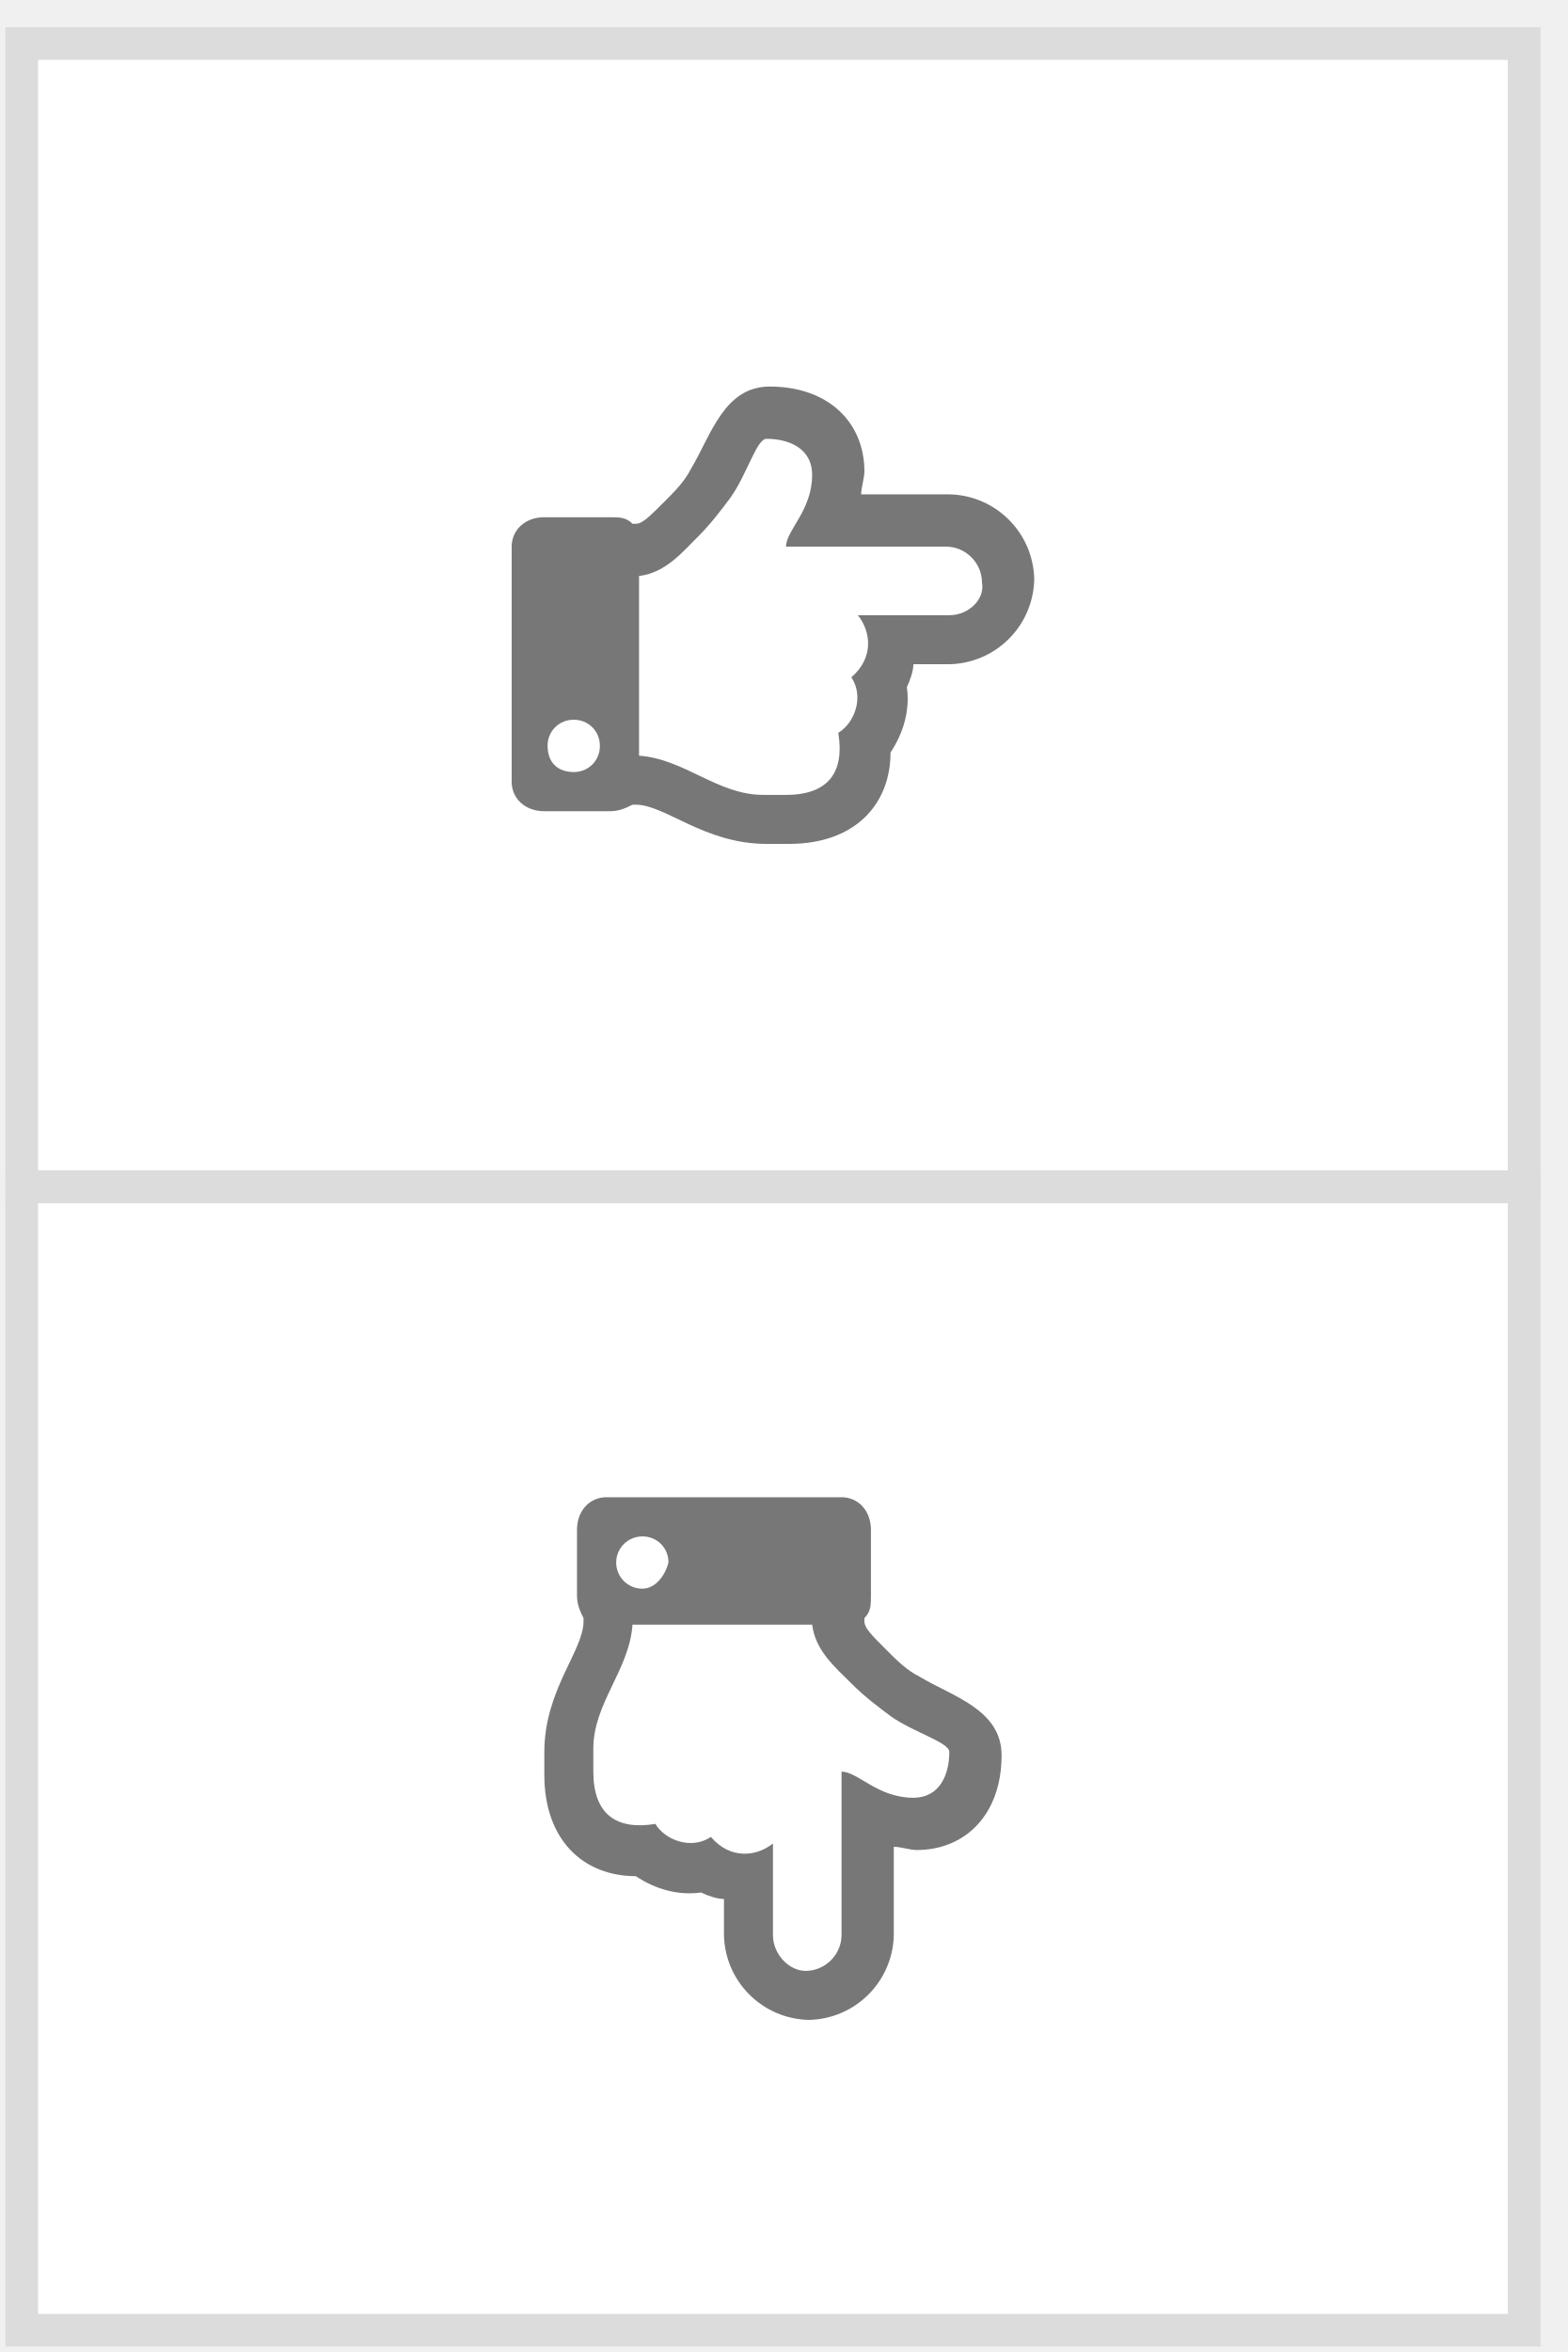
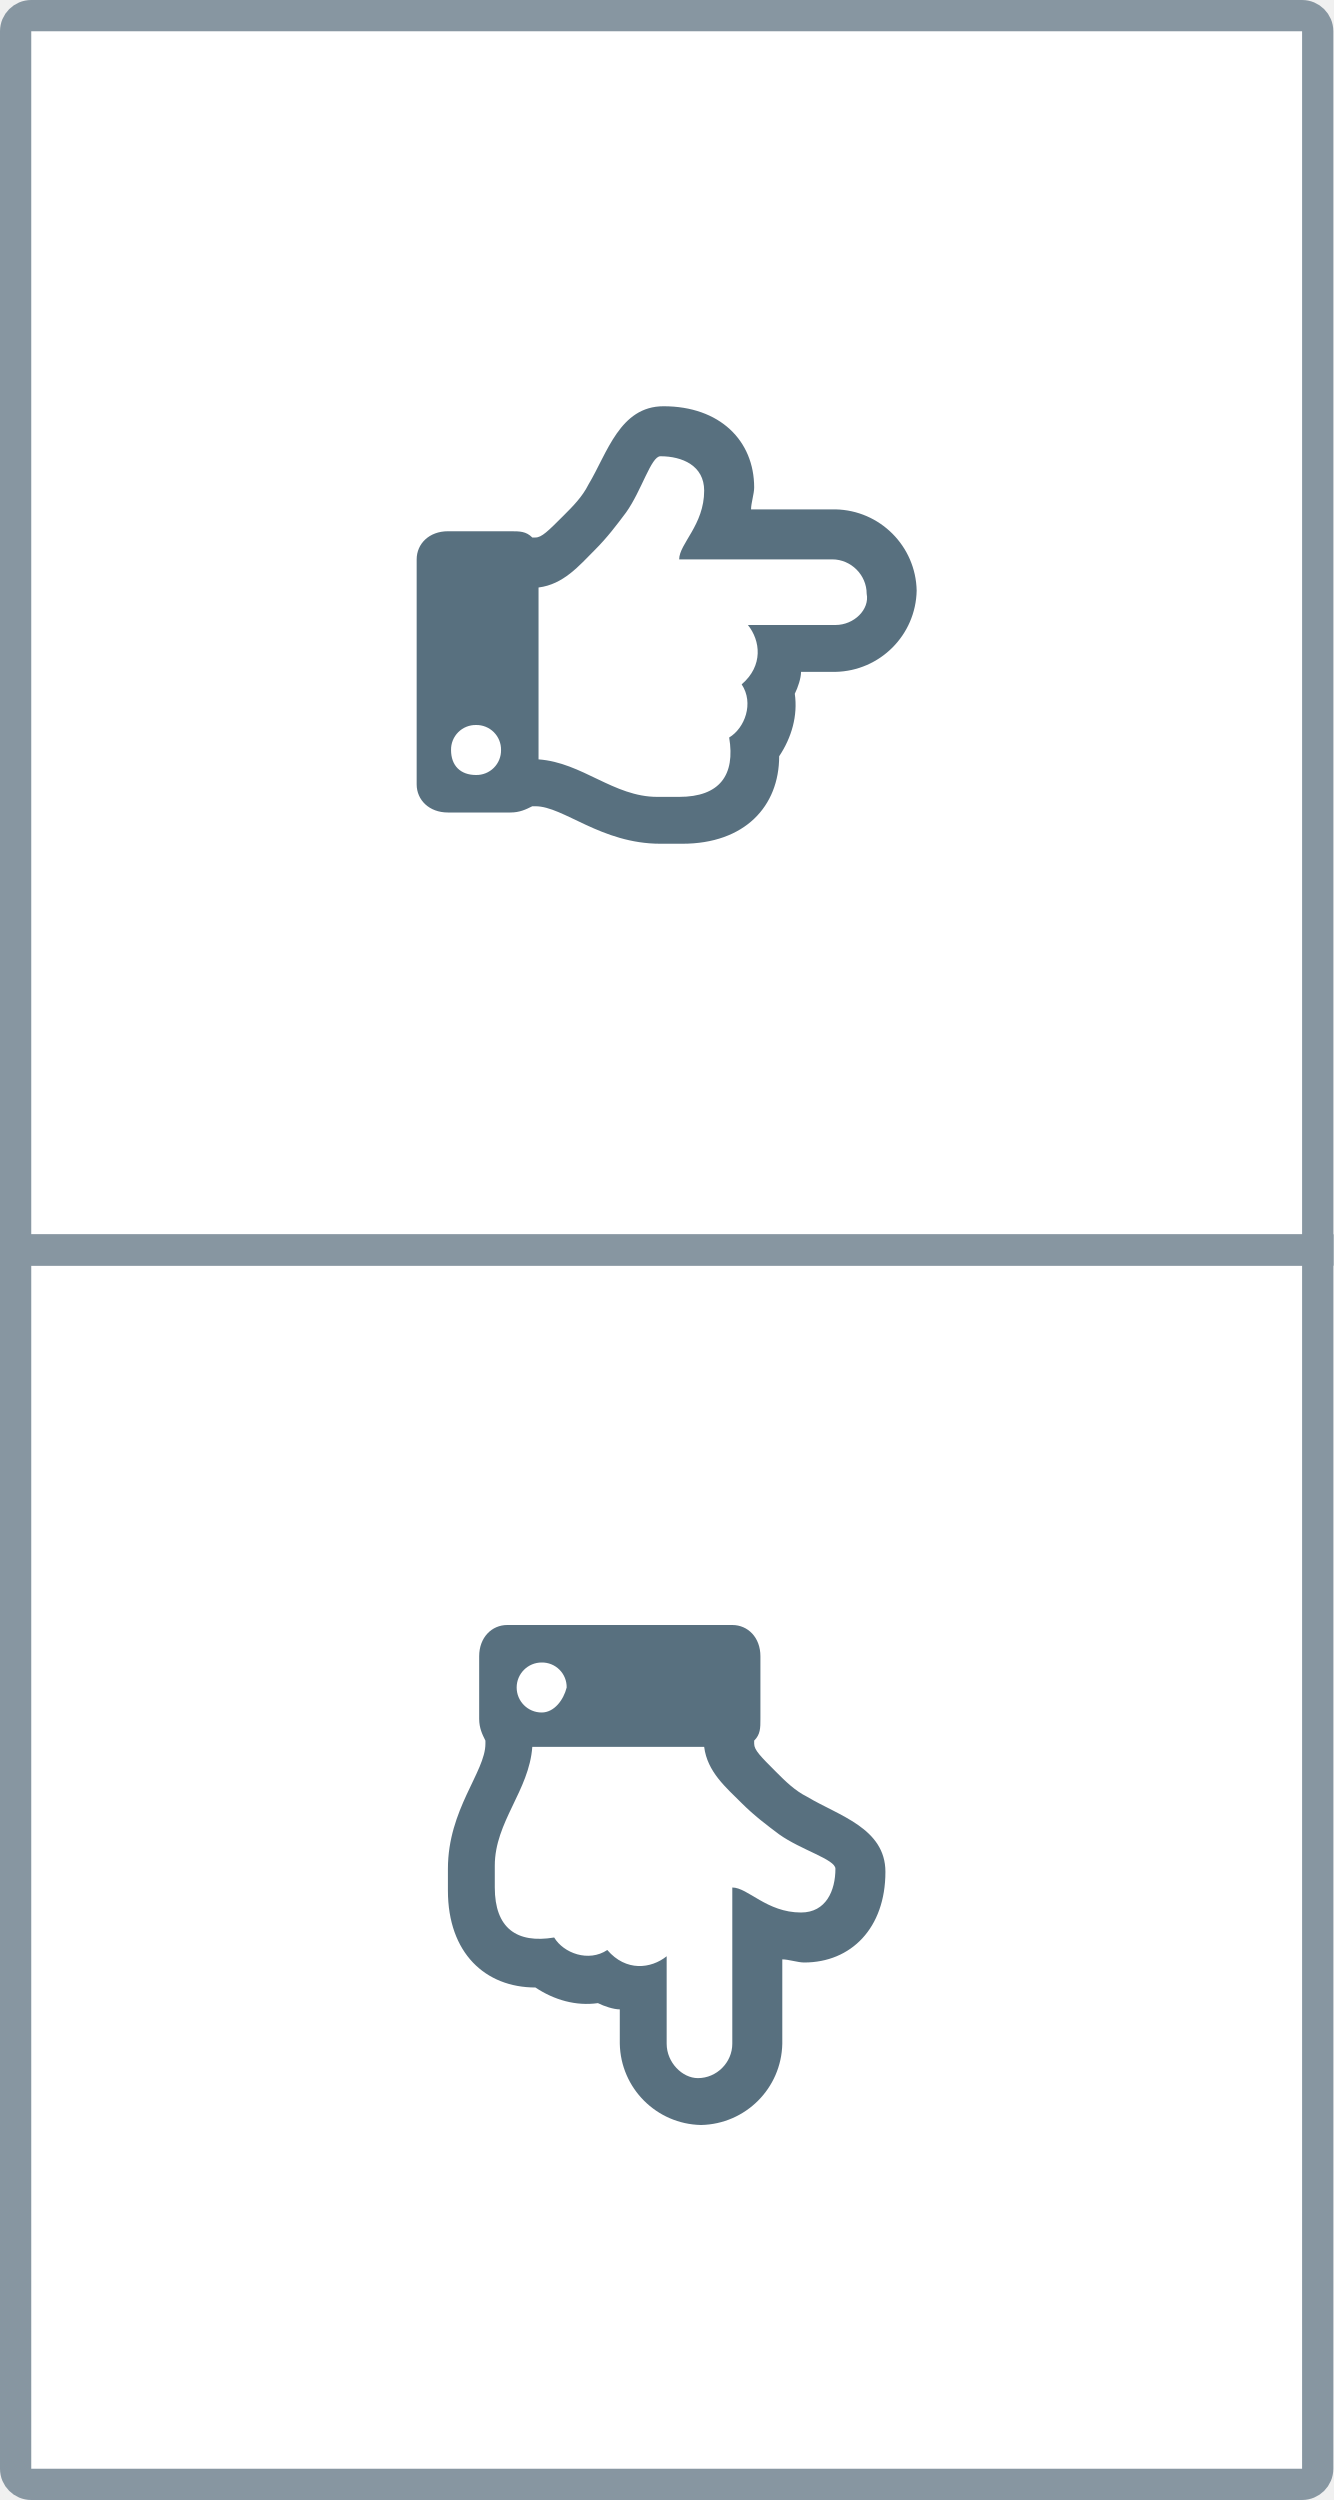
- <svg xmlns="http://www.w3.org/2000/svg" width="36" height="54" fill="none">
-   <g fill="#fff" stroke="#dcdcdc" stroke-width=".75" stroke-miterlimit="10">
-     <path d="M35 1H.5v26.25H35V1z" />
-     <path d="M35 27.25H.5V53.5H35V27.25z" />
-   </g>
-   <path d="M21.8 11.35h-2.025c0-.15.075-.375.075-.525 0-1.125-.825-1.95-2.175-1.95-1.05 0-1.35 1.125-1.8 1.875-.15.3-.375.525-.6.75-.375.375-.525.525-.675.525h-.075c-.15-.15-.3-.15-.525-.15h-1.5c-.45 0-.75.3-.75.675v5.4c0 .375.3.675.75.675H14c.225 0 .375-.075.525-.15h.075c.675 0 1.575.9 3 .9h.525c1.5 0 2.325-.9 2.325-2.1.3-.45.45-.975.375-1.5.075-.15.15-.375.15-.525h.825a1.99 1.99 0 0 0 1.95-1.95 1.99 1.99 0 0 0-1.95-1.95zm0 2.775h-2.1c.3.375.375.975-.15 1.425.3.45.075 1.05-.3 1.275.15.9-.225 1.425-1.2 1.425h-.525c-1.05 0-1.8-.825-2.85-.9v-4.125c.6-.075.975-.525 1.35-.9.3-.3.525-.6.75-.9.375-.525.6-1.35.825-1.35.525 0 1.05.225 1.05.825 0 .825-.6 1.275-.6 1.65h3.675c.45 0 .825.375.825.825.075.375-.3.75-.75.75zm-8.025 3a.59.59 0 0 1-.6.6c-.375 0-.6-.225-.6-.6a.59.59 0 0 1 .6-.6.59.59 0 0 1 .6.6zm6.75 27.3V42.4c.15 0 .375.075.525.075 1.125 0 1.95-.825 1.95-2.175 0-1.05-1.125-1.35-1.875-1.8-.3-.15-.525-.375-.75-.6-.375-.375-.525-.525-.525-.675v-.075c.15-.15.15-.3.15-.525v-1.5c0-.45-.3-.75-.675-.75h-5.4c-.375 0-.675.3-.675.75v1.5c0 .225.075.375.15.525v.075c0 .675-.9 1.575-.9 3v.525c0 1.5.9 2.325 2.1 2.325.45.3.975.45 1.5.375.15.075.375.15.525.15v.825a1.99 1.99 0 0 0 1.95 1.95 1.99 1.99 0 0 0 1.95-1.95zm-2.775 0v-2.1c-.375.3-.975.375-1.425-.15-.45.3-1.05.075-1.275-.3-.9.15-1.425-.225-1.425-1.2v-.525c0-1.05.825-1.8.9-2.85h4.125c.075.6.525.975.9 1.35.3.3.6.525.9.75.525.375 1.35.6 1.35.825 0 .525-.225 1.05-.825 1.05-.825 0-1.275-.6-1.65-.6v3.75c0 .45-.375.825-.825.825-.375 0-.75-.375-.75-.825zm-3-7.95a.6.6 0 1 1 0-1.2.59.59 0 0 1 .6.6c-.075.3-.3.6-.6.6z" fill="#777" />
+ <svg xmlns="http://www.w3.org/2000/svg" width="32" height="60" fill="none">
+   <use href="#B" fill="#fff" />
+   <use href="#B" stroke="#8796a1" stroke-width=".75" />
+   <path d="M32 29.625H0v.75h32v-.75z" fill="#8796a1" />
+   <path d="M20.05 12.225h-2.025c0-.15.075-.375.075-.525 0-1.125-.825-1.95-2.175-1.95-1.05 0-1.35 1.125-1.8 1.875-.15.3-.375.525-.6.75-.375.375-.525.525-.675.525h-.075c-.15-.15-.3-.15-.525-.15h-1.5c-.45 0-.75.3-.75.675v5.4c0 .375.3.675.75.675h1.5c.225 0 .375-.075.525-.15h.075c.675 0 1.575.9 3 .9h.525c1.5 0 2.325-.9 2.325-2.1.3-.45.45-.975.375-1.5.075-.15.15-.375.15-.525h.825a1.99 1.99 0 0 0 1.95-1.95 1.99 1.99 0 0 0-1.95-1.95zm0 2.775h-2.1c.3.375.375.975-.15 1.425.3.45.075 1.05-.3 1.275.15.9-.225 1.425-1.2 1.425h-.525c-1.05 0-1.8-.825-2.85-.9V14.1c.6-.075.975-.525 1.35-.9.3-.3.525-.6.75-.9.375-.525.6-1.35.825-1.35.525 0 1.05.225 1.05.825 0 .825-.6 1.275-.6 1.65h3.675c.45 0 .825.375.825.825.075.375-.3.75-.75.75zm-8.025 3a.59.59 0 0 1-.6.6c-.375 0-.6-.225-.6-.6a.59.59 0 0 1 .6-.6.59.59 0 0 1 .6.6z" fill="#58707f" />
+   <path d="M0 30.375h32v-.75H0v.75z" fill="#8796a1" />
+   <path d="M18.775 49.05v-2.025c.15 0 .375.075.525.075 1.125 0 1.95-.825 1.95-2.175 0-1.05-1.125-1.35-1.875-1.8-.3-.15-.525-.375-.75-.6-.375-.375-.525-.525-.525-.675v-.075c.15-.15.15-.3.15-.525v-1.5c0-.45-.3-.75-.675-.75h-5.4c-.375 0-.675.3-.675.75v1.5c0 .225.075.375.15.525v.075c0 .675-.9 1.575-.9 3v.525c0 1.5.9 2.325 2.1 2.325.45.3.975.45 1.5.375.15.075.375.15.525.15v.825a1.99 1.99 0 0 0 1.95 1.95 1.99 1.99 0 0 0 1.95-1.95zm-2.775 0v-2.1c-.375.3-.975.375-1.425-.15-.45.3-1.05.075-1.275-.3-.9.15-1.425-.225-1.425-1.2v-.525c0-1.05.825-1.8.9-2.85H16.9c.075.6.525.975.9 1.35.3.3.6.525.9.75.525.375 1.35.6 1.35.825 0 .525-.225 1.05-.825 1.05-.825 0-1.275-.6-1.65-.6v3.75c0 .45-.375.825-.825.825-.375 0-.75-.375-.75-.825zm-3-7.95a.59.59 0 1 1 0-1.2.59.59 0 0 1 .6.6c-.075.3-.3.6-.6.6z" fill="#58707f" />
+   <defs>
+     <path id="B" d="M.75.375h30.5c.207 0 .375.168.375.375v58.5c0 .207-.168.375-.375.375H.75c-.207 0-.375-.168-.375-.375V.75C.375.543.543.375.75.375z" />
+   </defs>
</svg>
